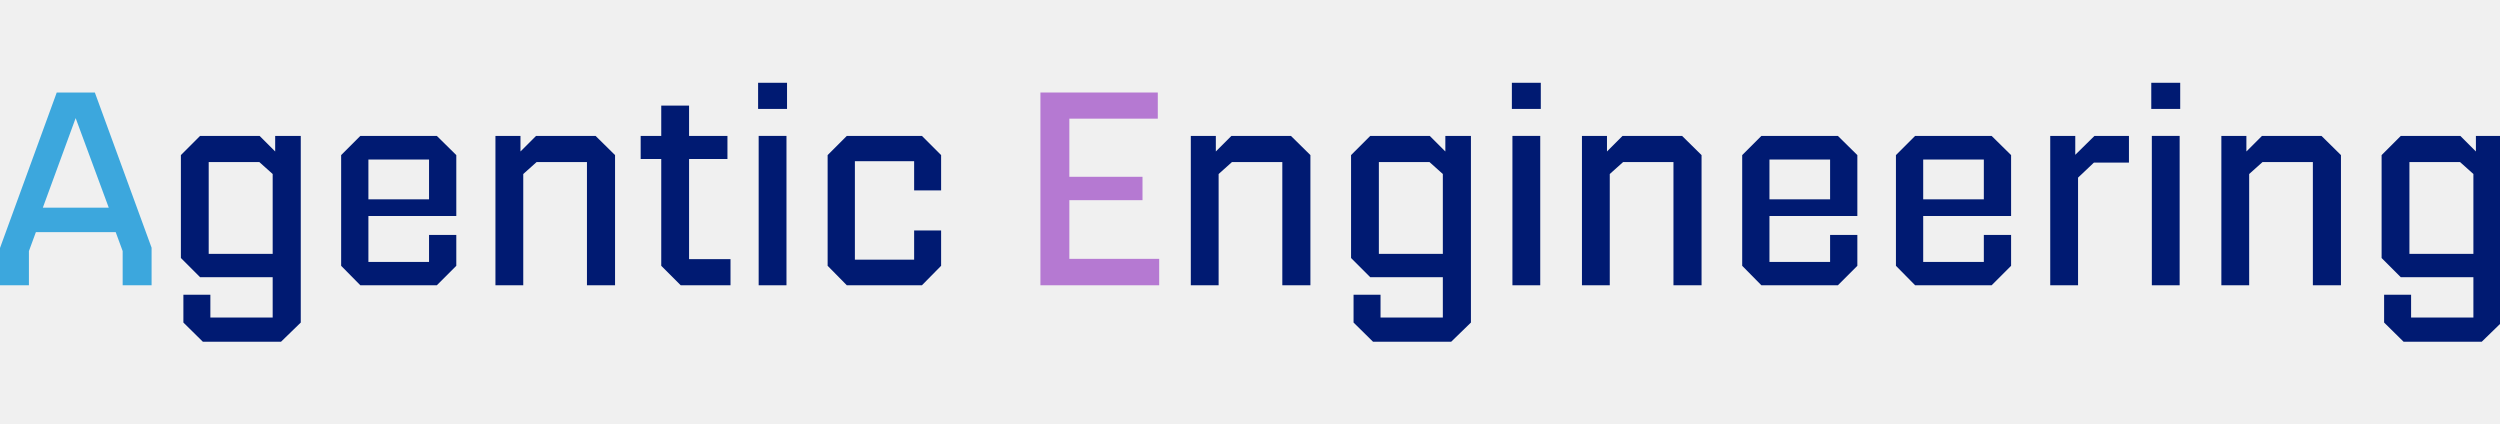
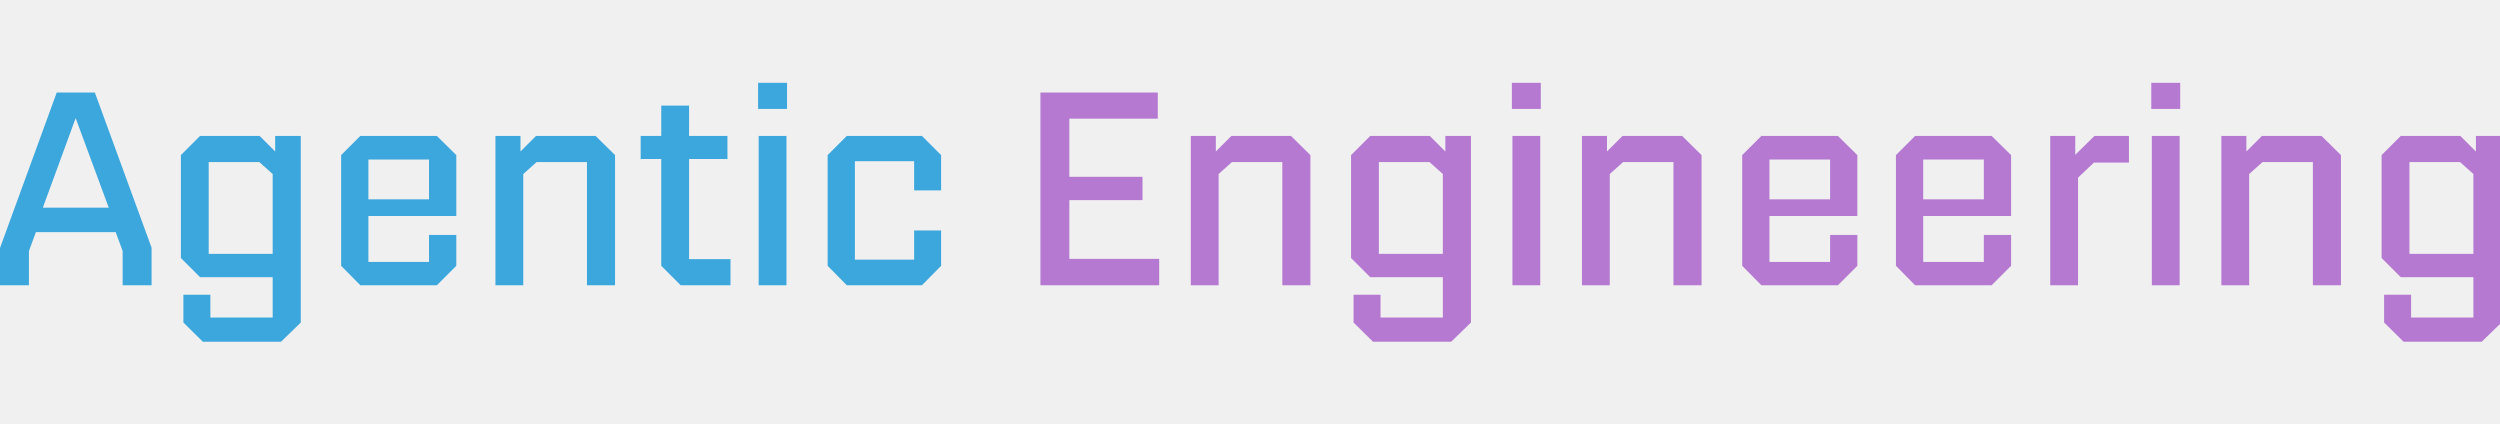
- <svg xmlns="http://www.w3.org/2000/svg" width="755" height="128" viewBox="0 0 755 128" fill="none">
-   <g clip-path="url(#clip0_34_159)">
-     <path d="M8.736 86.152H0V74.896L17.136 27.94H28.644L45.78 74.812V86.152H37.044V75.82L34.944 70.108H10.836L8.736 75.82V86.152ZM22.848 35.668L12.936 62.716H32.844L22.848 35.668Z" fill="#3CA7DD" />
-     <path d="M55.384 89.008H63.532V95.896H82.348V83.716H60.424L54.628 77.92V46.84L60.424 41.044H78.4L83.104 45.748V41.044H90.832V97.408L84.868 103.204H61.264L55.384 97.408V89.008ZM63.028 48.94V76.66H82.348V52.552L78.316 48.94H63.028Z" fill="#001A72" />
-     <path d="M129.57 79.096V70.948H137.802V80.272L131.922 86.152H108.822L103.026 80.272V46.84L108.822 41.044H131.922L137.802 46.84V65.236H111.258V79.096H129.57ZM129.57 48.184H111.258V60.196H129.57V48.184Z" fill="#001A72" />
-     <path d="M158.024 86.152H149.624V41.044H157.184V45.748L161.888 41.044H179.864L185.744 46.84V86.152H177.26V48.94H162.056L158.024 52.552V86.152Z" fill="#001A72" />
-     <path d="M220.614 86.152H205.578L199.698 80.272V48.016H193.482V41.044H199.698V31.888H208.098V41.044H219.69V48.016H208.098V78.256H220.614V86.152Z" fill="#001A72" />
-     <path d="M237.684 32.896H228.948V25H237.684V32.896ZM237.516 86.152H229.116V41.044H237.516V86.152Z" fill="#001A72" />
-     <path d="M276.068 78.424V69.604H284.216V80.272L278.42 86.152H255.74L249.944 80.272V46.84L255.74 41.044H278.42L284.216 46.84V57.508H276.068V48.688H258.176V78.424H276.068Z" fill="#001A72" />
-     <path d="M350.074 86.152H314.206V27.94H349.654V35.836H322.942V53.392H345.034V60.448H322.942V78.172H350.074V86.152Z" fill="#B579D2" />
-     <path d="M368.024 86.152H359.624V41.044H367.184V45.748L371.888 41.044H389.864L395.744 46.84V86.152H387.26V48.94H372.056L368.024 52.552V86.152Z" fill="#001A72" />
-     <path d="M408.774 89.008H416.922V95.896H435.738V83.716H413.814L408.018 77.92V46.84L413.814 41.044H431.79L436.494 45.748V41.044H444.222V97.408L438.258 103.204H414.654L408.774 97.408V89.008ZM416.418 48.94V76.66H435.738V52.552L431.706 48.94H416.418Z" fill="#001A72" />
-     <path d="M465.321 32.896H456.585V25H465.321V32.896ZM465.153 86.152H456.753V41.044H465.153V86.152Z" fill="#001A72" />
-     <path d="M486.149 86.152H477.749V41.044H485.309V45.748L490.013 41.044H507.989L513.869 46.84V86.152H505.385V48.94H490.181L486.149 52.552V86.152Z" fill="#001A72" />
-     <path d="M552.687 79.096V70.948H560.919V80.272L555.039 86.152H531.939L526.143 80.272V46.84L531.939 41.044H555.039L560.919 46.84V65.236H534.375V79.096H552.687ZM552.687 48.184H534.375V60.196H552.687V48.184Z" fill="#001A72" />
-     <path d="M599.117 79.096V70.948H607.349V80.272L601.469 86.152H578.369L572.573 80.272V46.84L578.369 41.044H601.469L607.349 46.84V65.236H580.805V79.096H599.117ZM599.117 48.184H580.805V60.196H599.117V48.184Z" fill="#001A72" />
-     <path d="M627.571 86.152H619.171V41.044H626.731V46.756L632.527 41.044H642.943V49.108H632.359L627.571 53.644V86.152Z" fill="#001A72" />
-     <path d="M658.422 32.896H649.686V25H658.422V32.896ZM658.254 86.152H649.854V41.044H658.254V86.152Z" fill="#001A72" />
-     <path d="M679.25 86.152H670.85V41.044H678.41V45.748L683.114 41.044H701.09L706.97 46.84V86.152H698.486V48.94H683.282L679.25 52.552V86.152Z" fill="#001A72" />
-     <path d="M720.001 89.008H728.149V95.896H746.965V83.716H725.041L719.245 77.92V46.84L725.041 41.044H743.017L747.721 45.748V41.044H755.449V97.408L749.485 103.204H725.881L720.001 97.408V89.008ZM727.645 48.94V76.66H746.965V52.552L742.933 48.94H727.645Z" fill="#001A72" />
+ <svg xmlns="http://www.w3.org/2000/svg" width="755" height="128" fill="none" viewBox="0 0 755 128">
+   <g clip-path="url(#a)">
+     <path fill="#3ca7dd" d="M8.736 86.152H0V74.896L17.136 27.94h11.508L45.78 74.812v11.34h-8.736V75.82l-2.1-5.712H10.836l-2.1 5.712zm14.112-50.484-9.912 27.048h19.908zM55.384 89.008h8.148v6.888h18.816v-12.18H60.424l-5.796-5.796V46.84l5.796-5.796H78.4l4.704 4.704v-4.704h7.728v56.364l-5.964 5.796H61.264l-5.88-5.796zm7.644-40.068v27.72h19.32V52.552l-4.032-3.612zM129.57 79.096v-8.148h8.232v9.324l-5.88 5.88h-23.1l-5.796-5.88V46.84l5.796-5.796h23.1l5.88 5.796v18.396h-26.544v13.86zm0-30.912h-18.312v12.012h18.312zM158.024 86.152h-8.4V41.044h7.56v4.704l4.704-4.704h17.976l5.88 5.796v39.312h-8.484V48.94h-15.204l-4.032 3.612zM220.614 86.152h-15.036l-5.88-5.88V48.016h-6.216v-6.972h6.216v-9.156h8.4v9.156h11.592v6.972h-11.592v30.24h12.516zM237.684 32.896h-8.736V25h8.736zm-.168 53.256h-8.4V41.044h8.4zM276.068 78.424v-8.82h8.148v10.668l-5.796 5.88h-22.68l-5.796-5.88V46.84l5.796-5.796h22.68l5.796 5.796v10.668h-8.148v-8.82h-17.892v29.736z" />
+     <path fill="#b579d2" d="M350.074 86.152h-35.868V27.94h35.448v7.896h-26.712v17.556h22.092v7.056h-22.092v17.724h27.132zM368.024 86.152h-8.4V41.044h7.56v4.704l4.704-4.704h17.976l5.88 5.796v39.312h-8.484V48.94h-15.204l-4.032 3.612zM408.774 89.008h8.148v6.888h18.816v-12.18h-21.924l-5.796-5.796V46.84l5.796-5.796h17.976l4.704 4.704v-4.704h7.728v56.364l-5.964 5.796h-23.604l-5.88-5.796zm7.644-40.068v27.72h19.32V52.552l-4.032-3.612zM465.321 32.896h-8.736V25h8.736zm-.168 53.256h-8.4V41.044h8.4zM486.149 86.152h-8.4V41.044h7.56v4.704l4.704-4.704h17.976l5.88 5.796v39.312h-8.484V48.94h-15.204l-4.032 3.612zM552.687 79.096v-8.148h8.232v9.324l-5.88 5.88h-23.1l-5.796-5.88V46.84l5.796-5.796h23.1l5.88 5.796v18.396h-26.544v13.86zm0-30.912h-18.312v12.012h18.312zM599.117 79.096v-8.148h8.232v9.324l-5.88 5.88h-23.1l-5.796-5.88V46.84l5.796-5.796h23.1l5.88 5.796v18.396h-26.544v13.86zm0-30.912h-18.312v12.012h18.312zM627.571 86.152h-8.4V41.044h7.56v5.712l5.796-5.712h10.416v8.064h-10.584l-4.788 4.536zM658.422 32.896h-8.736V25h8.736zm-.168 53.256h-8.4V41.044h8.4zM679.25 86.152h-8.4V41.044h7.56v4.704l4.704-4.704h17.976l5.88 5.796v39.312h-8.484V48.94h-15.204l-4.032 3.612zM720.001 89.008h8.148v6.888h18.816v-12.18h-21.924l-5.796-5.796V46.84l5.796-5.796h17.976l4.704 4.704v-4.704h7.728v56.364l-5.964 5.796h-23.604l-5.88-5.796zm7.644-40.068v27.72h19.32V52.552l-4.032-3.612z" />
  </g>
  <defs>
-     <clipPath id="clip0_34_159">
-       <rect width="755" height="128" fill="white" />
+     <clipPath id="a">
+       <path fill="#fff" d="M0 0h755v128H0z" />
    </clipPath>
  </defs>
</svg>
